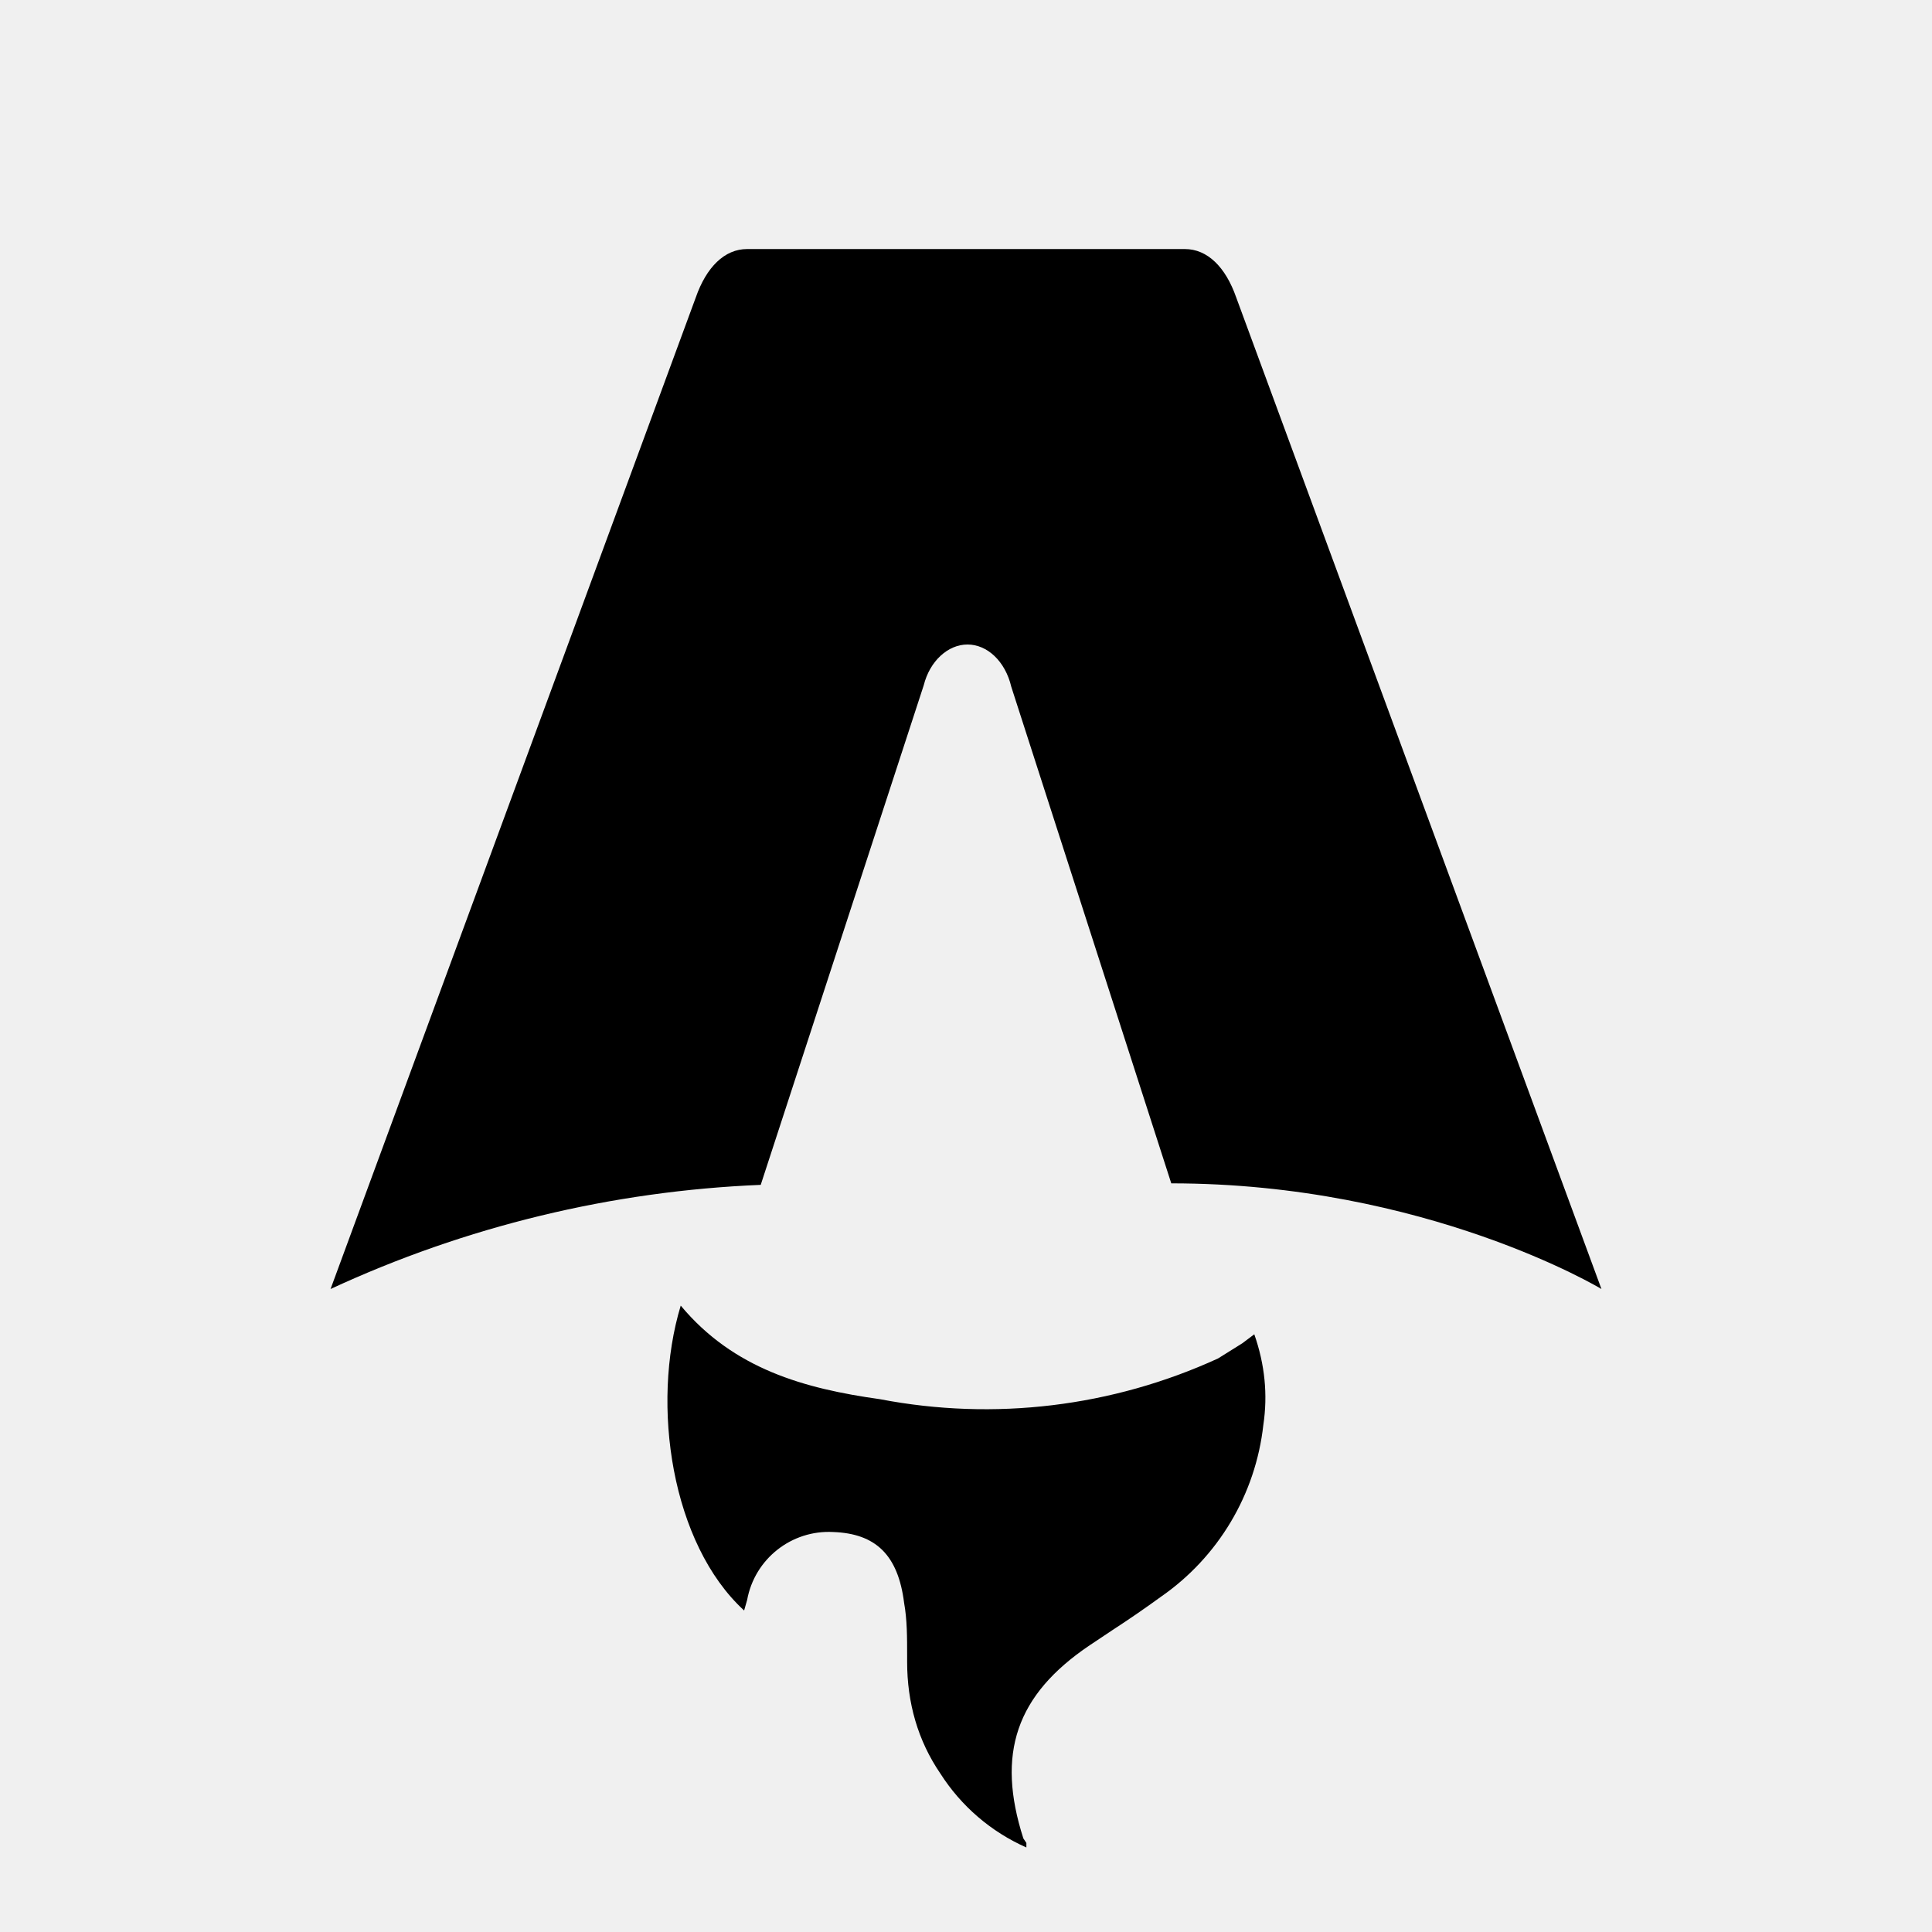
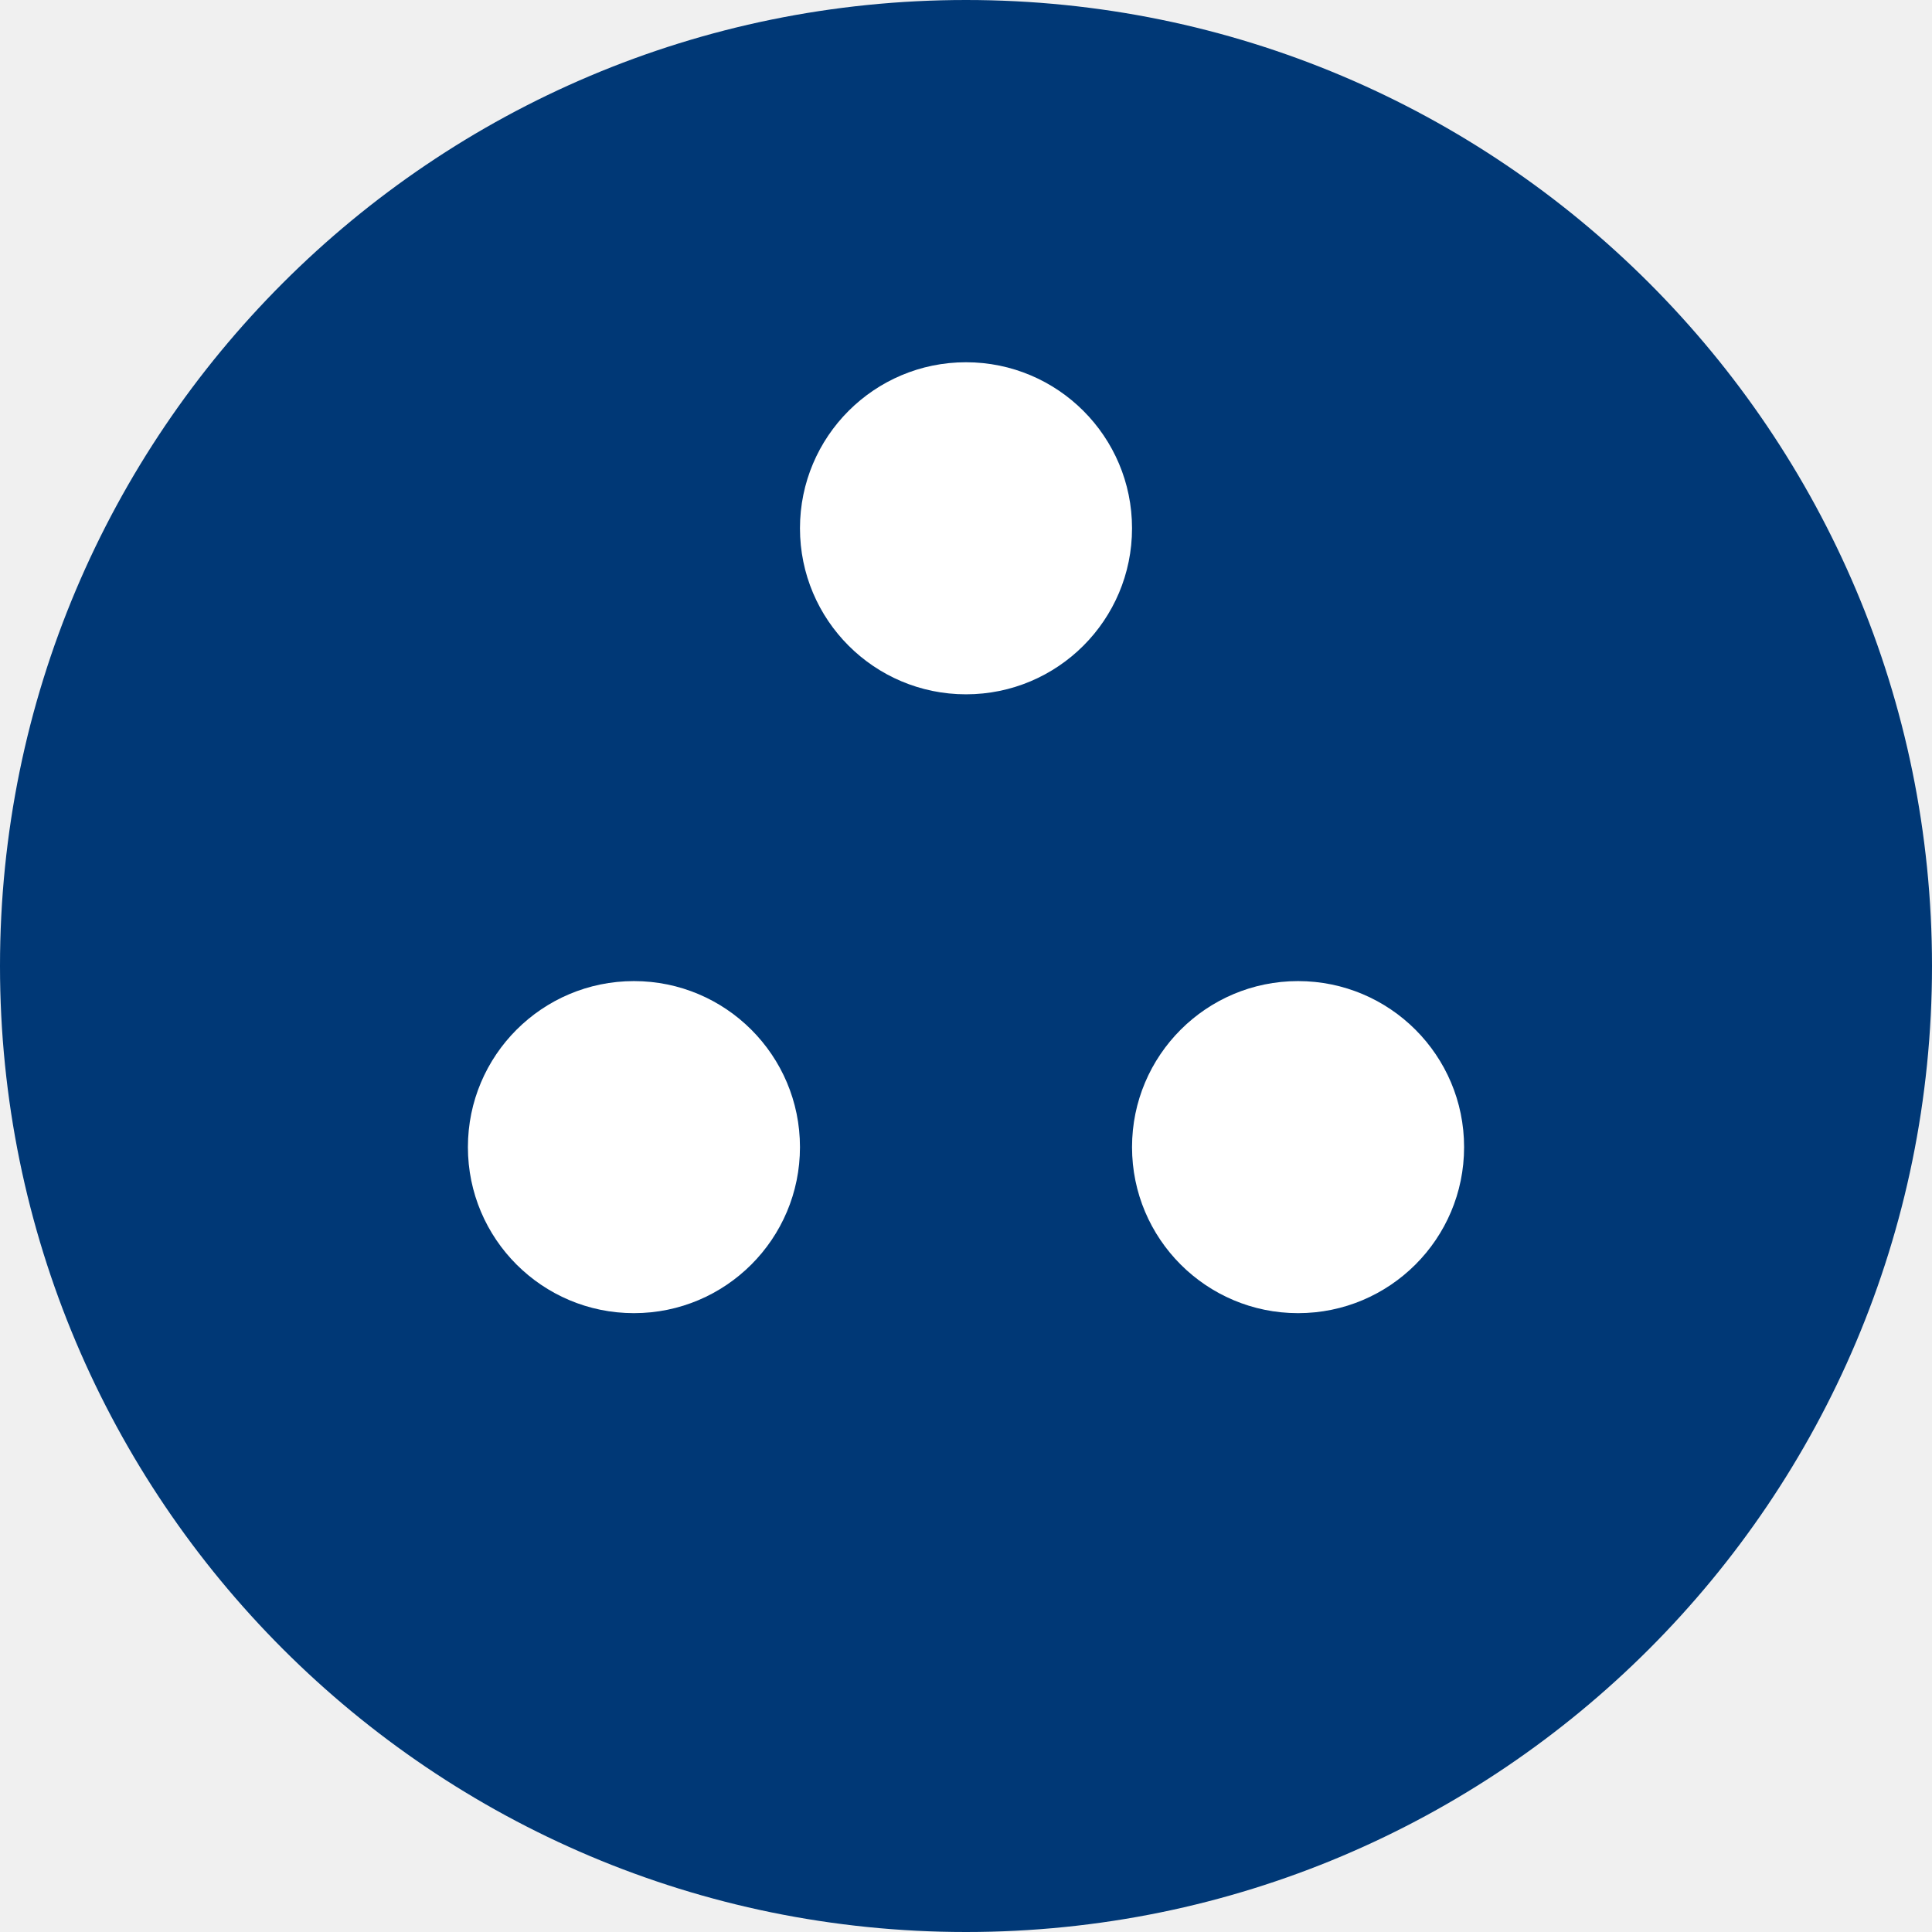
- <svg xmlns="http://www.w3.org/2000/svg" fill="none" viewBox="0 0 128 128">
-   <path d="M50.4 78.5a75.1 75.1 0 0 0-28.5 6.9l24.2-65.7c.7-2 1.9-3.2 3.4-3.2h29c1.5 0 2.7 1.2 3.4 3.2l24.2 65.7s-11.6-7-28.5-7L67 45.5c-.4-1.7-1.6-2.8-2.9-2.8-1.3 0-2.5 1.1-2.9 2.7L50.4 78.5Zm-1.1 28.2Zm-4.2-20.2c-2 6.6-.6 15.8 4.2 20.2a17.5 17.5 0 0 1 .2-.7 5.5 5.5 0 0 1 5.7-4.5c2.8.1 4.3 1.5 4.7 4.7.2 1.1.2 2.3.2 3.5v.4c0 2.7.7 5.2 2.2 7.4a13 13 0 0 0 5.7 4.9v-.3l-.2-.3c-1.8-5.6-.5-9.5 4.4-12.8l1.5-1a73 73 0 0 0 3.2-2.2 16 16 0 0 0 6.8-11.4c.3-2 .1-4-.6-6l-.8.6-1.6 1a37 37 0 0 1-22.4 2.7c-5-.7-9.7-2-13.2-6.2Z" />
-   <style>
-         path { fill: #000; }
-         @media (prefers-color-scheme: dark) {
-             path { fill: #FFF; }
-         }
-     </style>
+ <svg xmlns="http://www.w3.org/2000/svg" viewBox="0 0 128 128">
+   <rect width="128" height="128" rx="64" fill="#003876" />
+   <circle cx="64" cy="35" r="11" fill="#ffffff" />
+   <circle cx="42" cy="76" r="11" fill="#ffffff" />
+   <circle cx="86" cy="76" r="11" fill="#ffffff" />
</svg>
